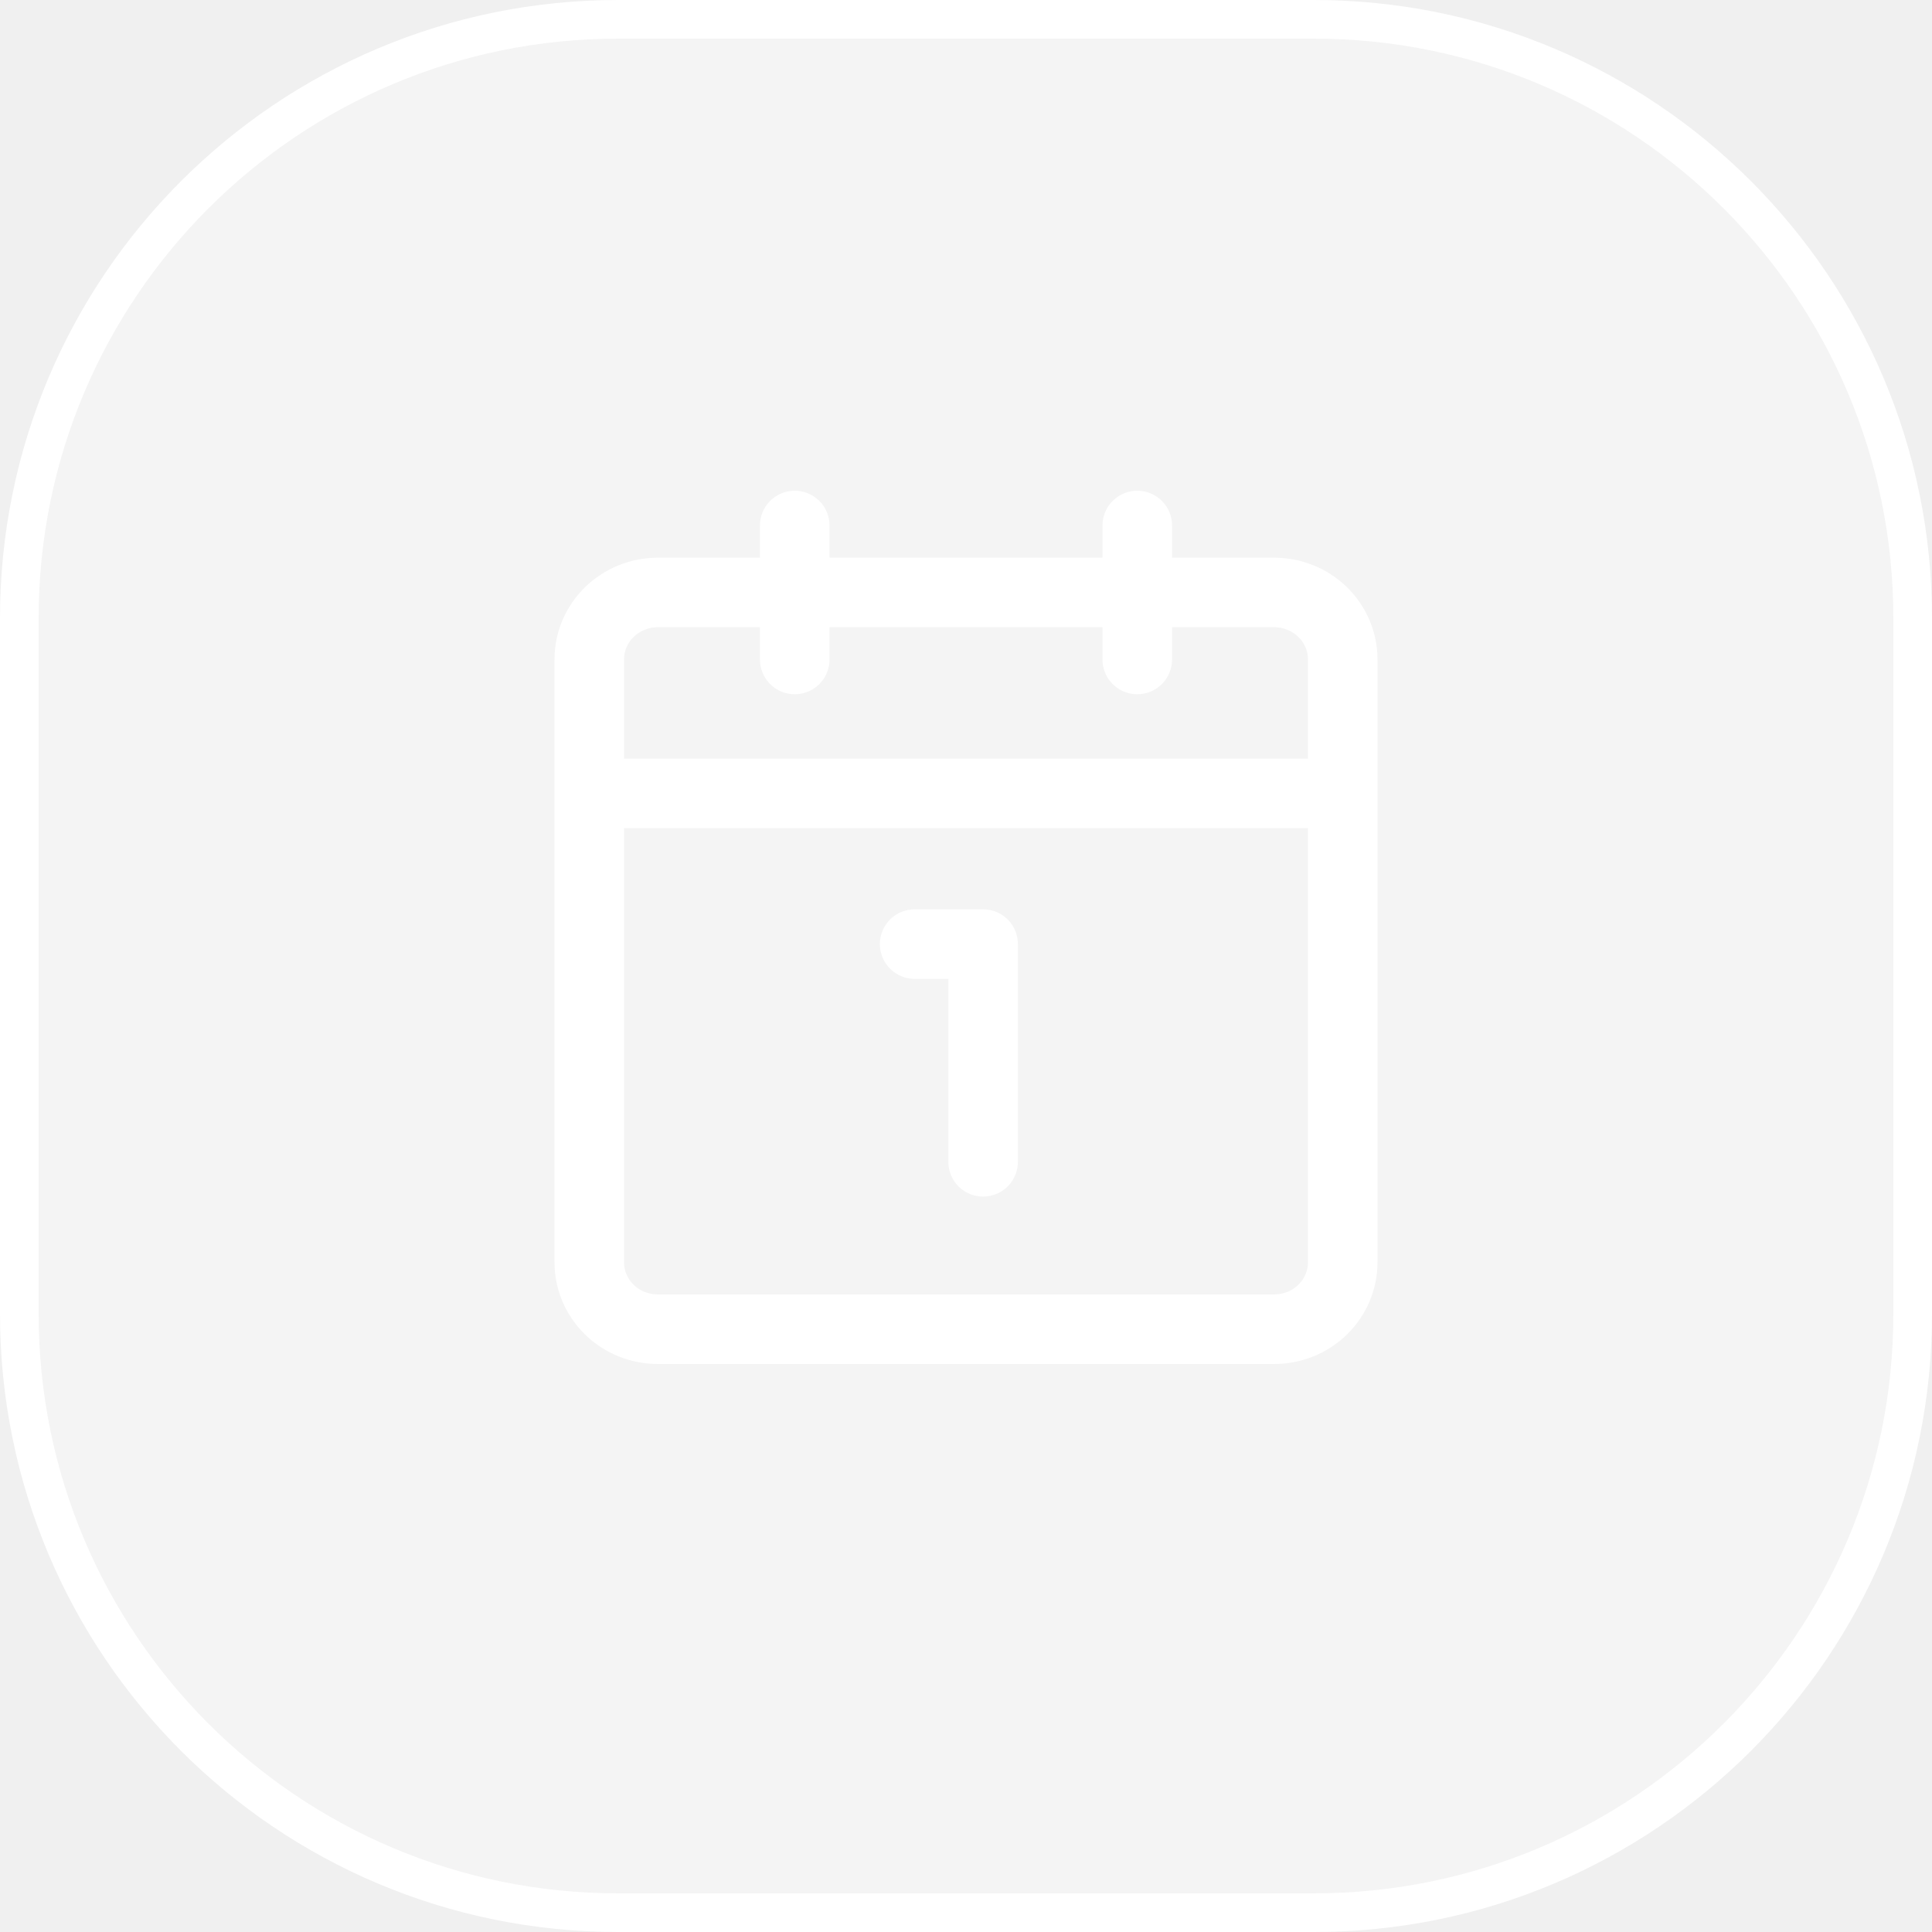
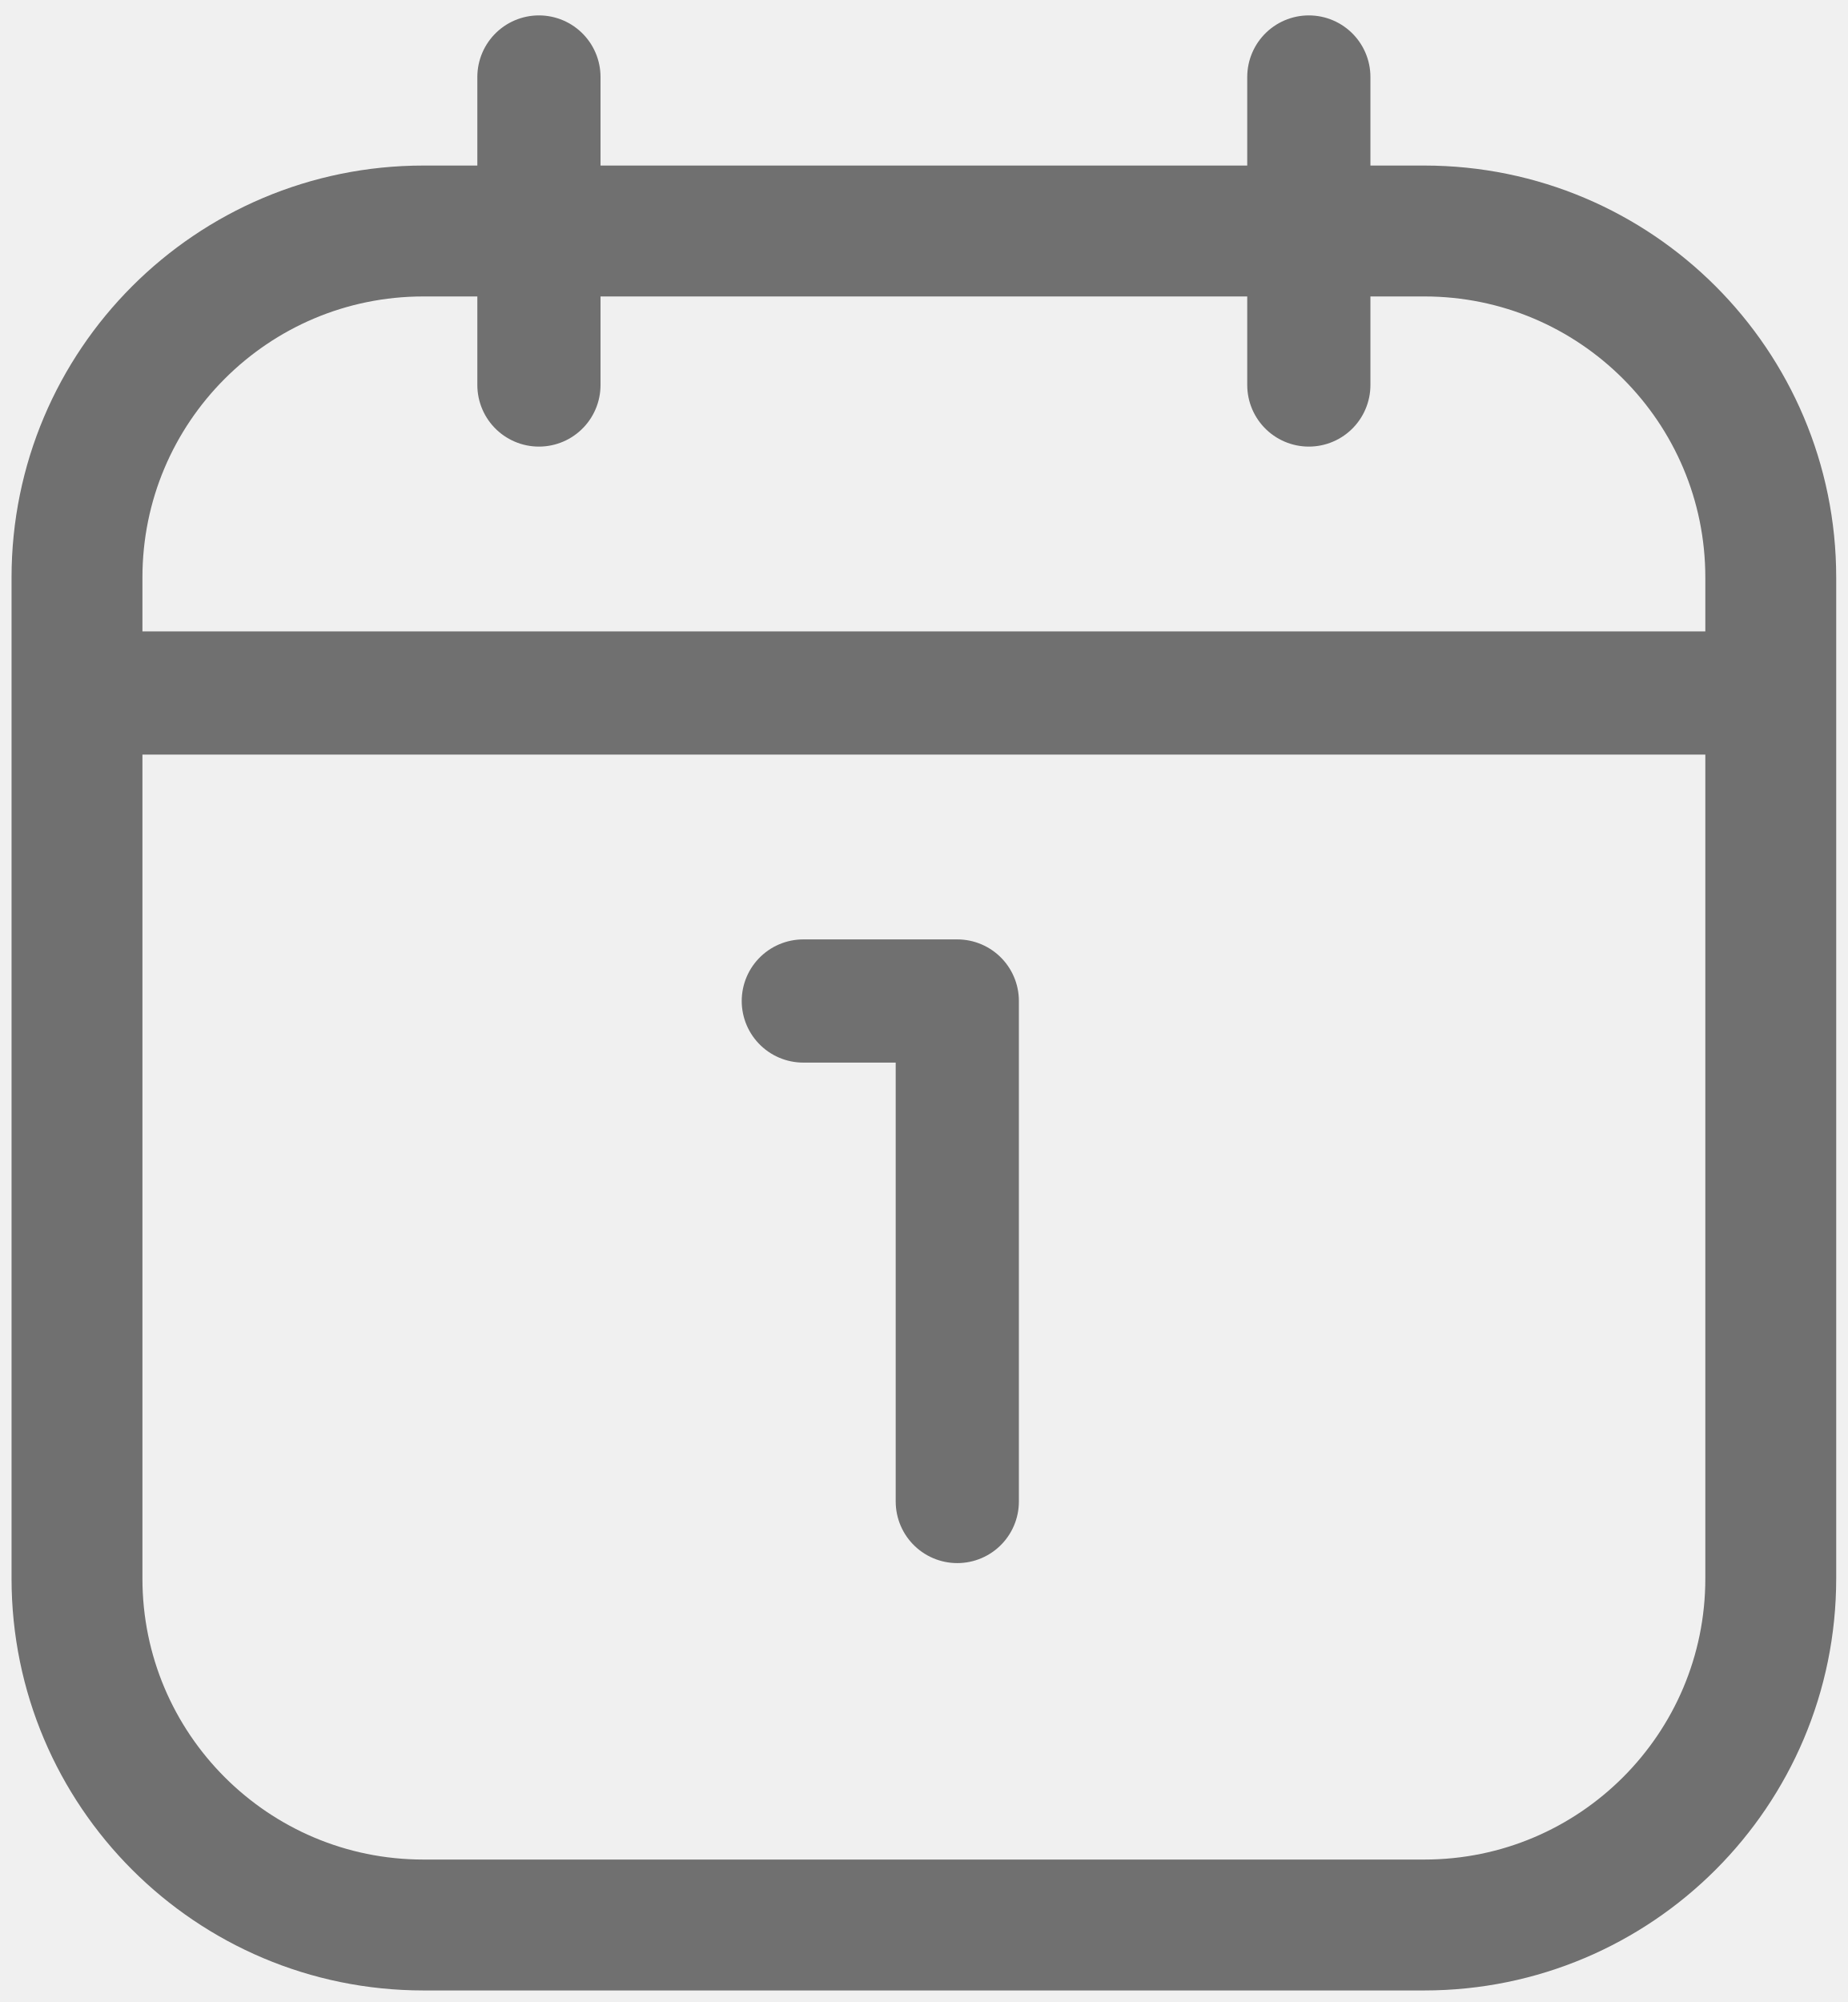
- <svg xmlns="http://www.w3.org/2000/svg" width="50" height="50" viewBox="0 0 50 50" fill="none">
-   <rect x="0.5" y="0.5" width="49" height="49" rx="15.5" fill="white" fill-opacity="0.3" stroke="white" />
-   <path d="M23.671 24.433H25.443V30.067M15.25 20.533H34.75M29.432 17.067V13.6M20.568 17.067V13.6M17.023 34.4H32.977C33.447 34.4 33.898 34.218 34.231 33.892C34.563 33.567 34.75 33.127 34.75 32.667V17.067C34.75 16.607 34.563 16.166 34.231 15.841C33.898 15.516 33.447 15.333 32.977 15.333H17.023C16.553 15.333 16.102 15.516 15.769 15.841C15.437 16.166 15.25 16.607 15.25 17.067V32.667C15.25 33.127 15.437 33.567 15.769 33.892C16.102 34.218 16.553 34.4 17.023 34.4Z" stroke="white" stroke-width="1.8" stroke-linecap="round" stroke-linejoin="round" />
+ <svg xmlns="http://www.w3.org/2000/svg" width="24" height="26" viewBox="0 0 24 26" fill="none">
+   <path d="M10.434 13H12.434V19.5" stroke="#707070" stroke-width="1.6" stroke-linecap="round" stroke-linejoin="round" />
+   <path d="M1 9H23" stroke="#707070" stroke-width="1.6" />
+   <rect x="1" y="3" width="22" height="22" rx="4.5" stroke="#707070" stroke-width="1.7" />
+   <path d="M7 1V5" stroke="#707070" stroke-width="1.6" stroke-linecap="round" />
+   <path d="M17 1V5" stroke="#707070" stroke-width="1.6" stroke-linecap="round" />
</svg>
